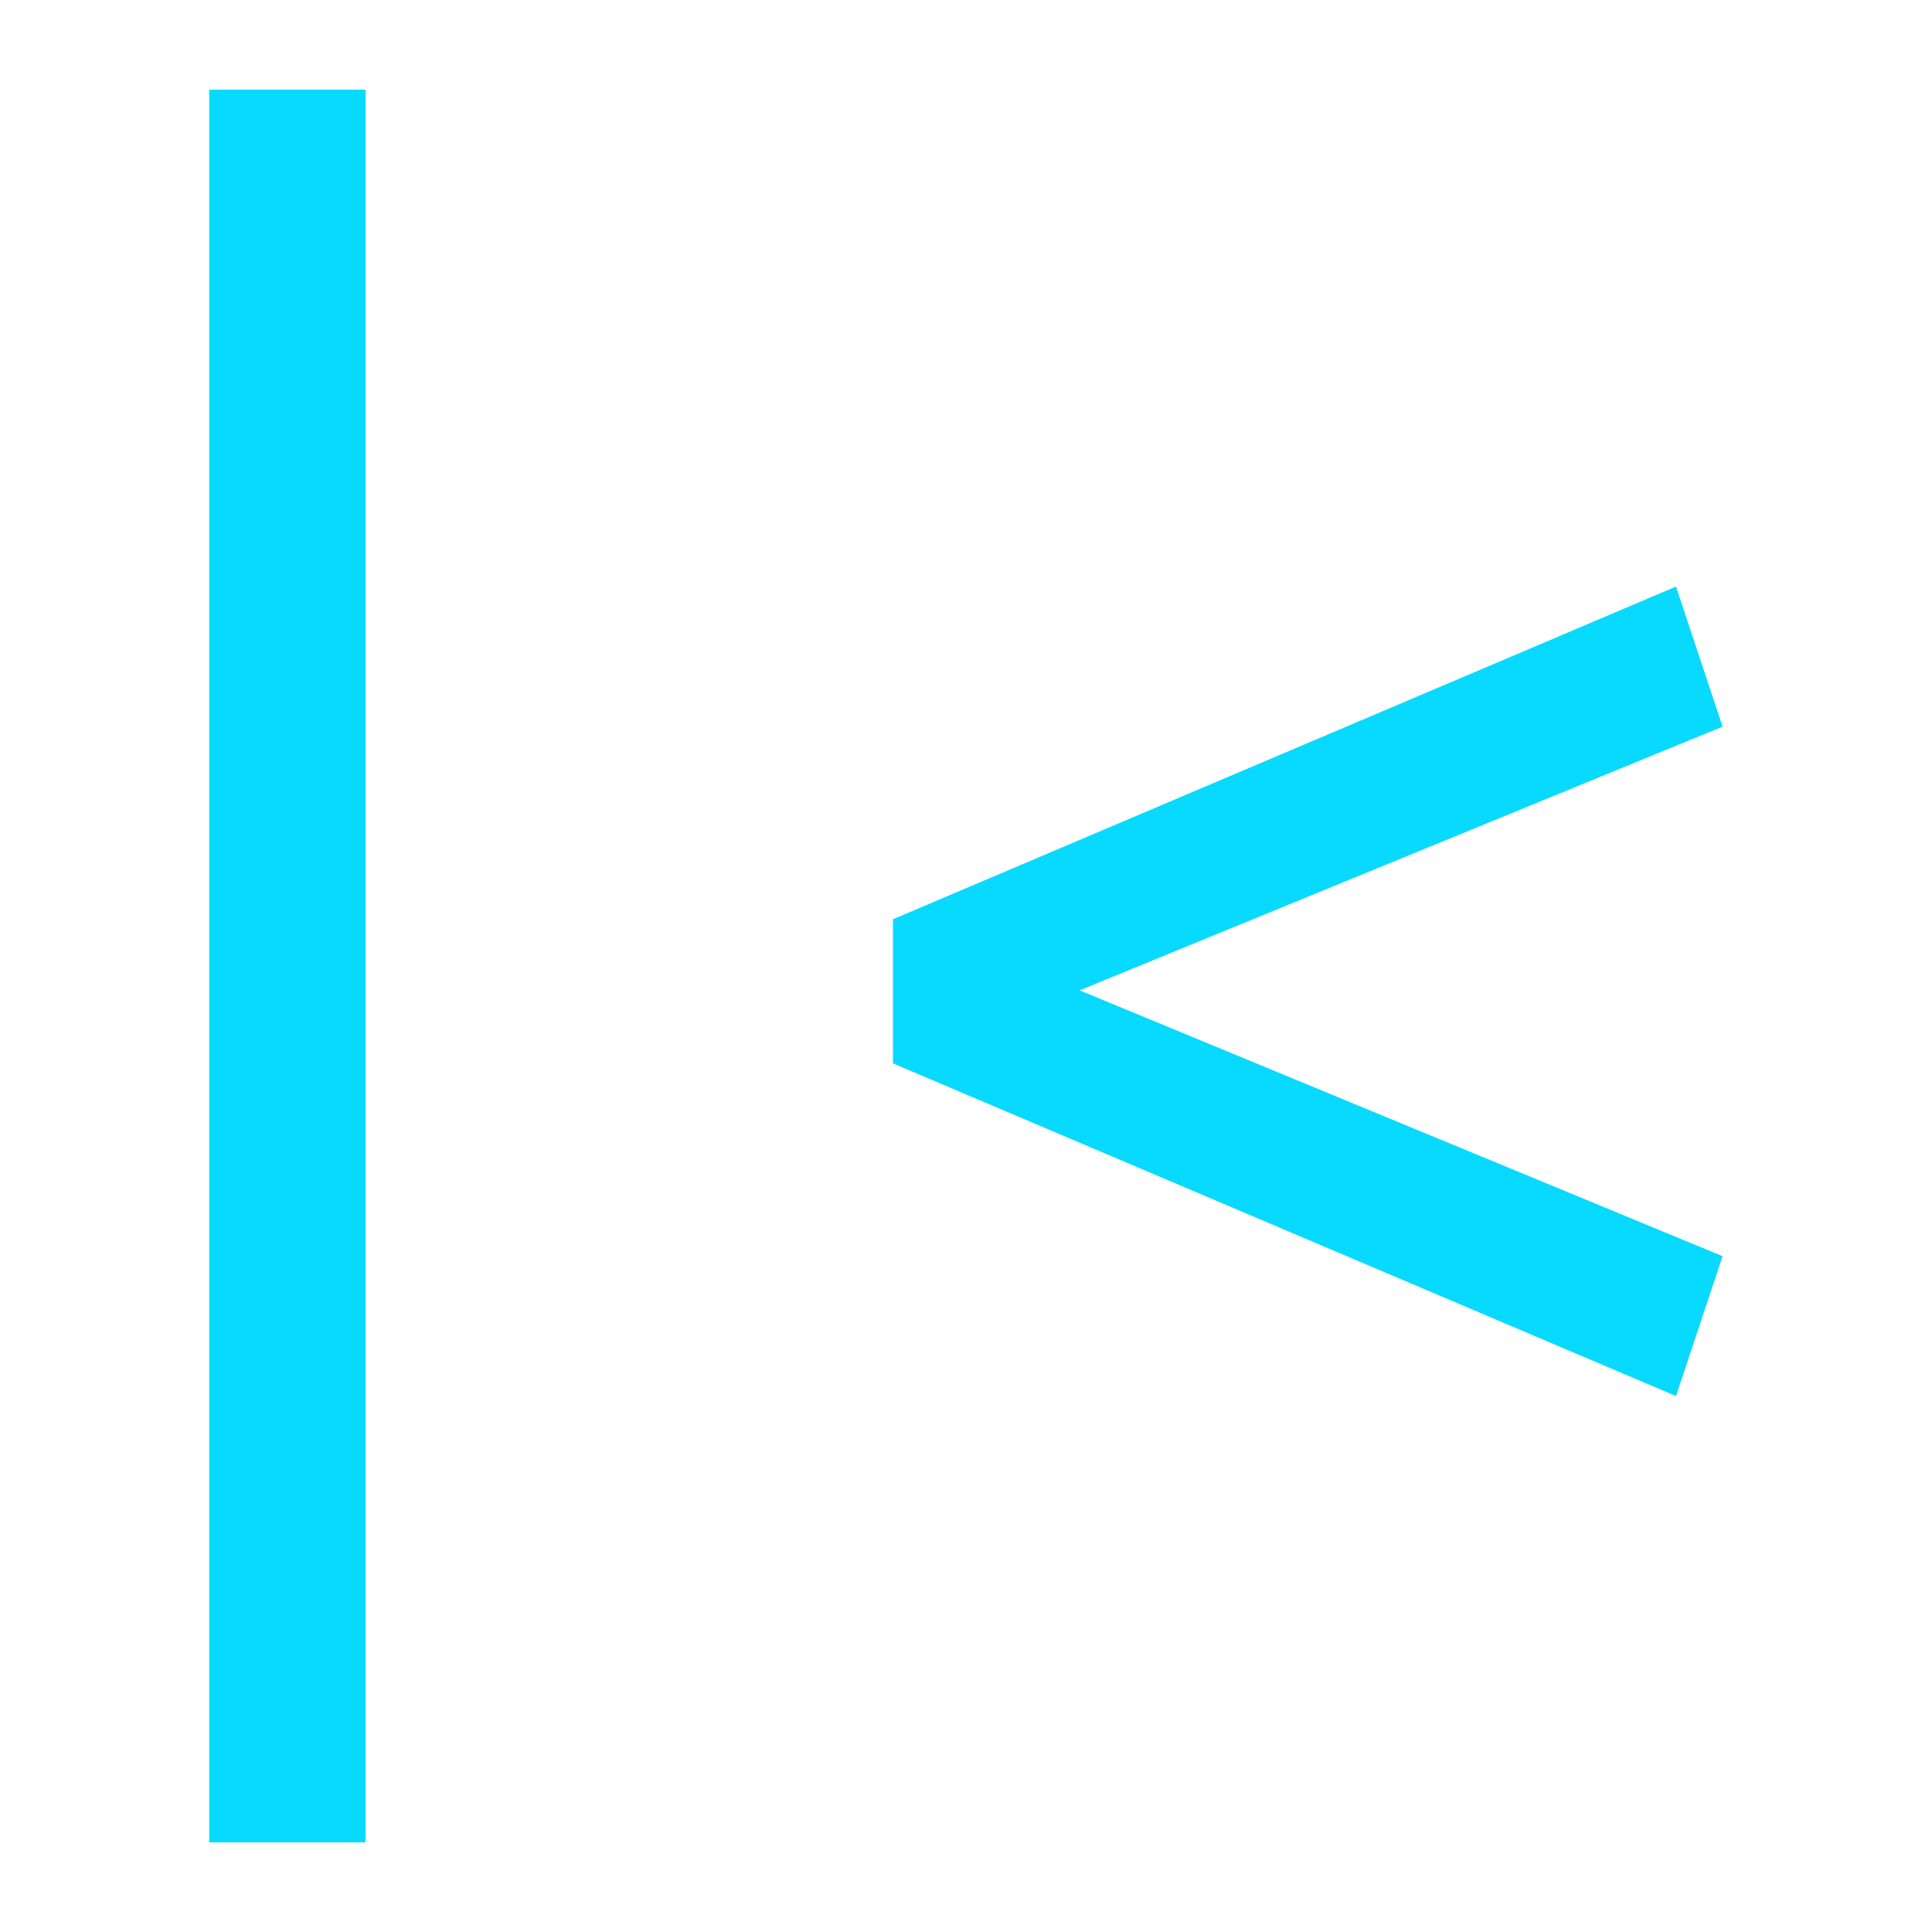
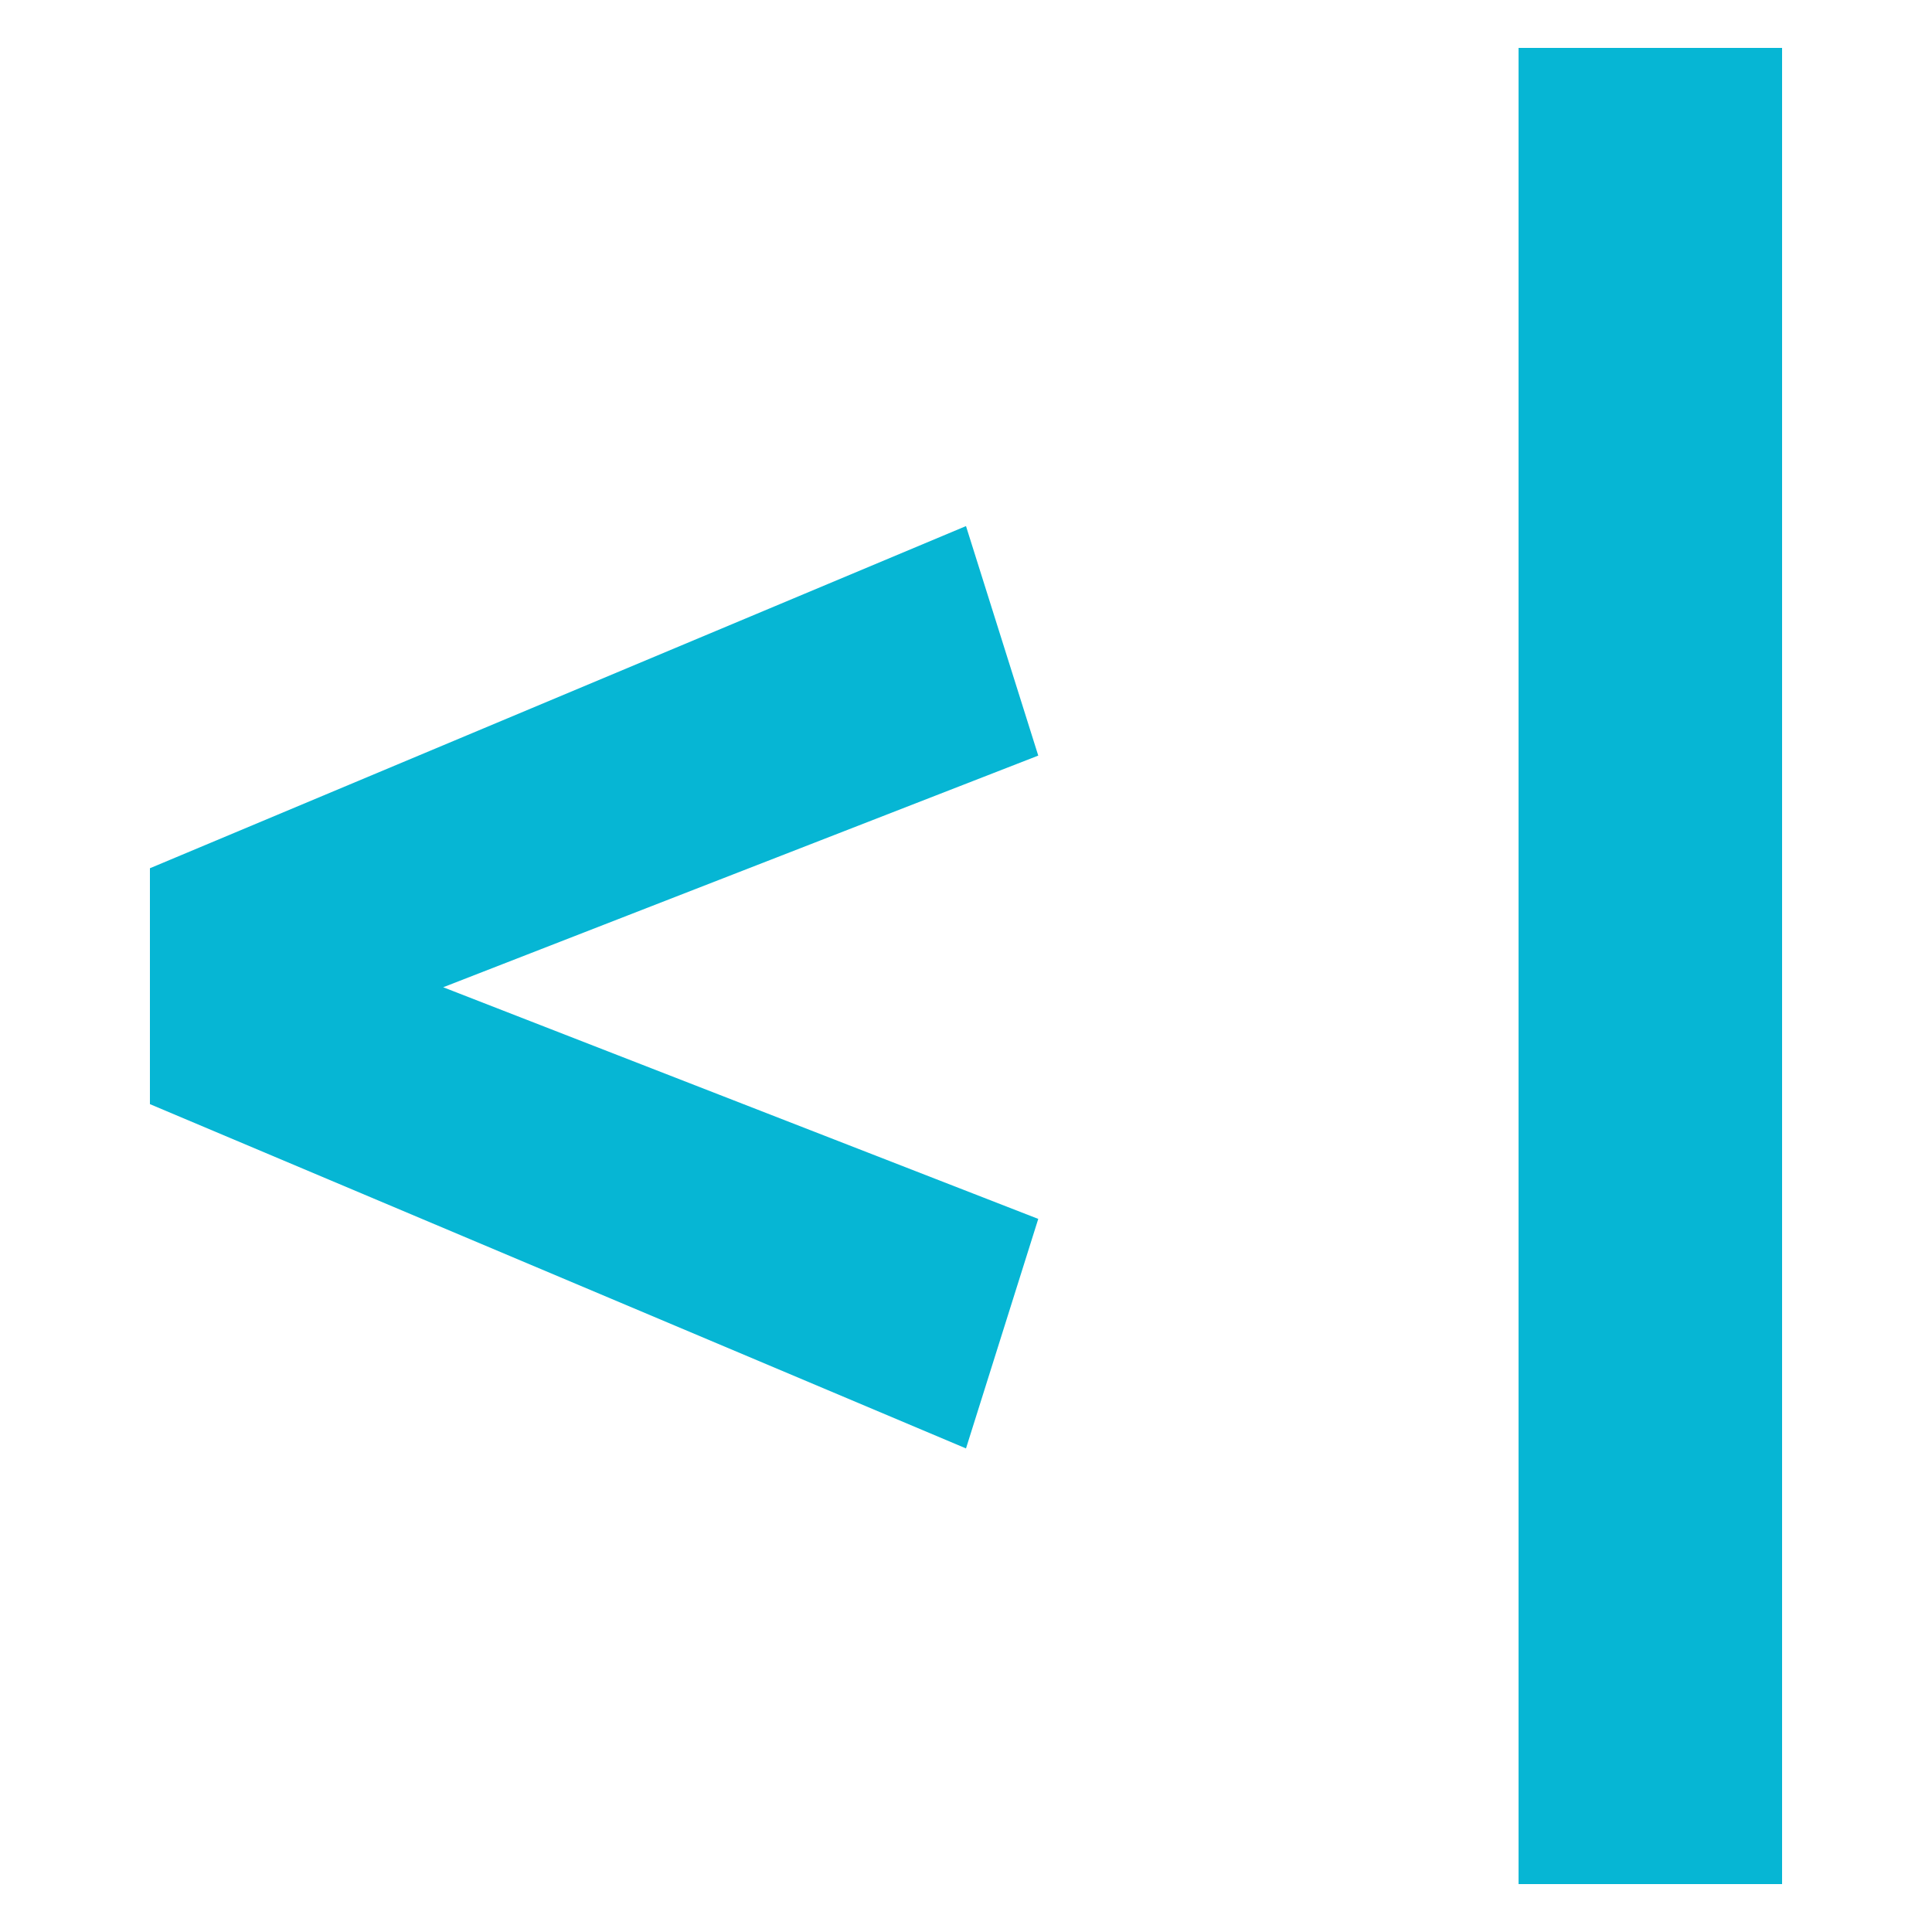
<svg xmlns="http://www.w3.org/2000/svg" width="256" height="256" viewBox="0 0 100 100">
-   <path fill="#07dafe" d="M10.83 95.36L10.83 4.64L18.92 4.64L18.92 95.36L10.83 95.36ZM89.16 37.61L55.88 51.26L89.16 65.02L86.75 72.26L46.22 55.04L46.22 47.58L86.75 30.36L89.16 37.61Z" />
+   <path fill="#06b6d4" d="M7.76 57.15L7.76 44.94L50.00 27.23L53.74 39.11L22.94 51.10L53.74 63.09L50.00 74.97L7.76 57.15ZM78.60 97.52L78.60 2.48L92.24 2.48L92.24 97.52L78.60 97.52Z" />
</svg>
